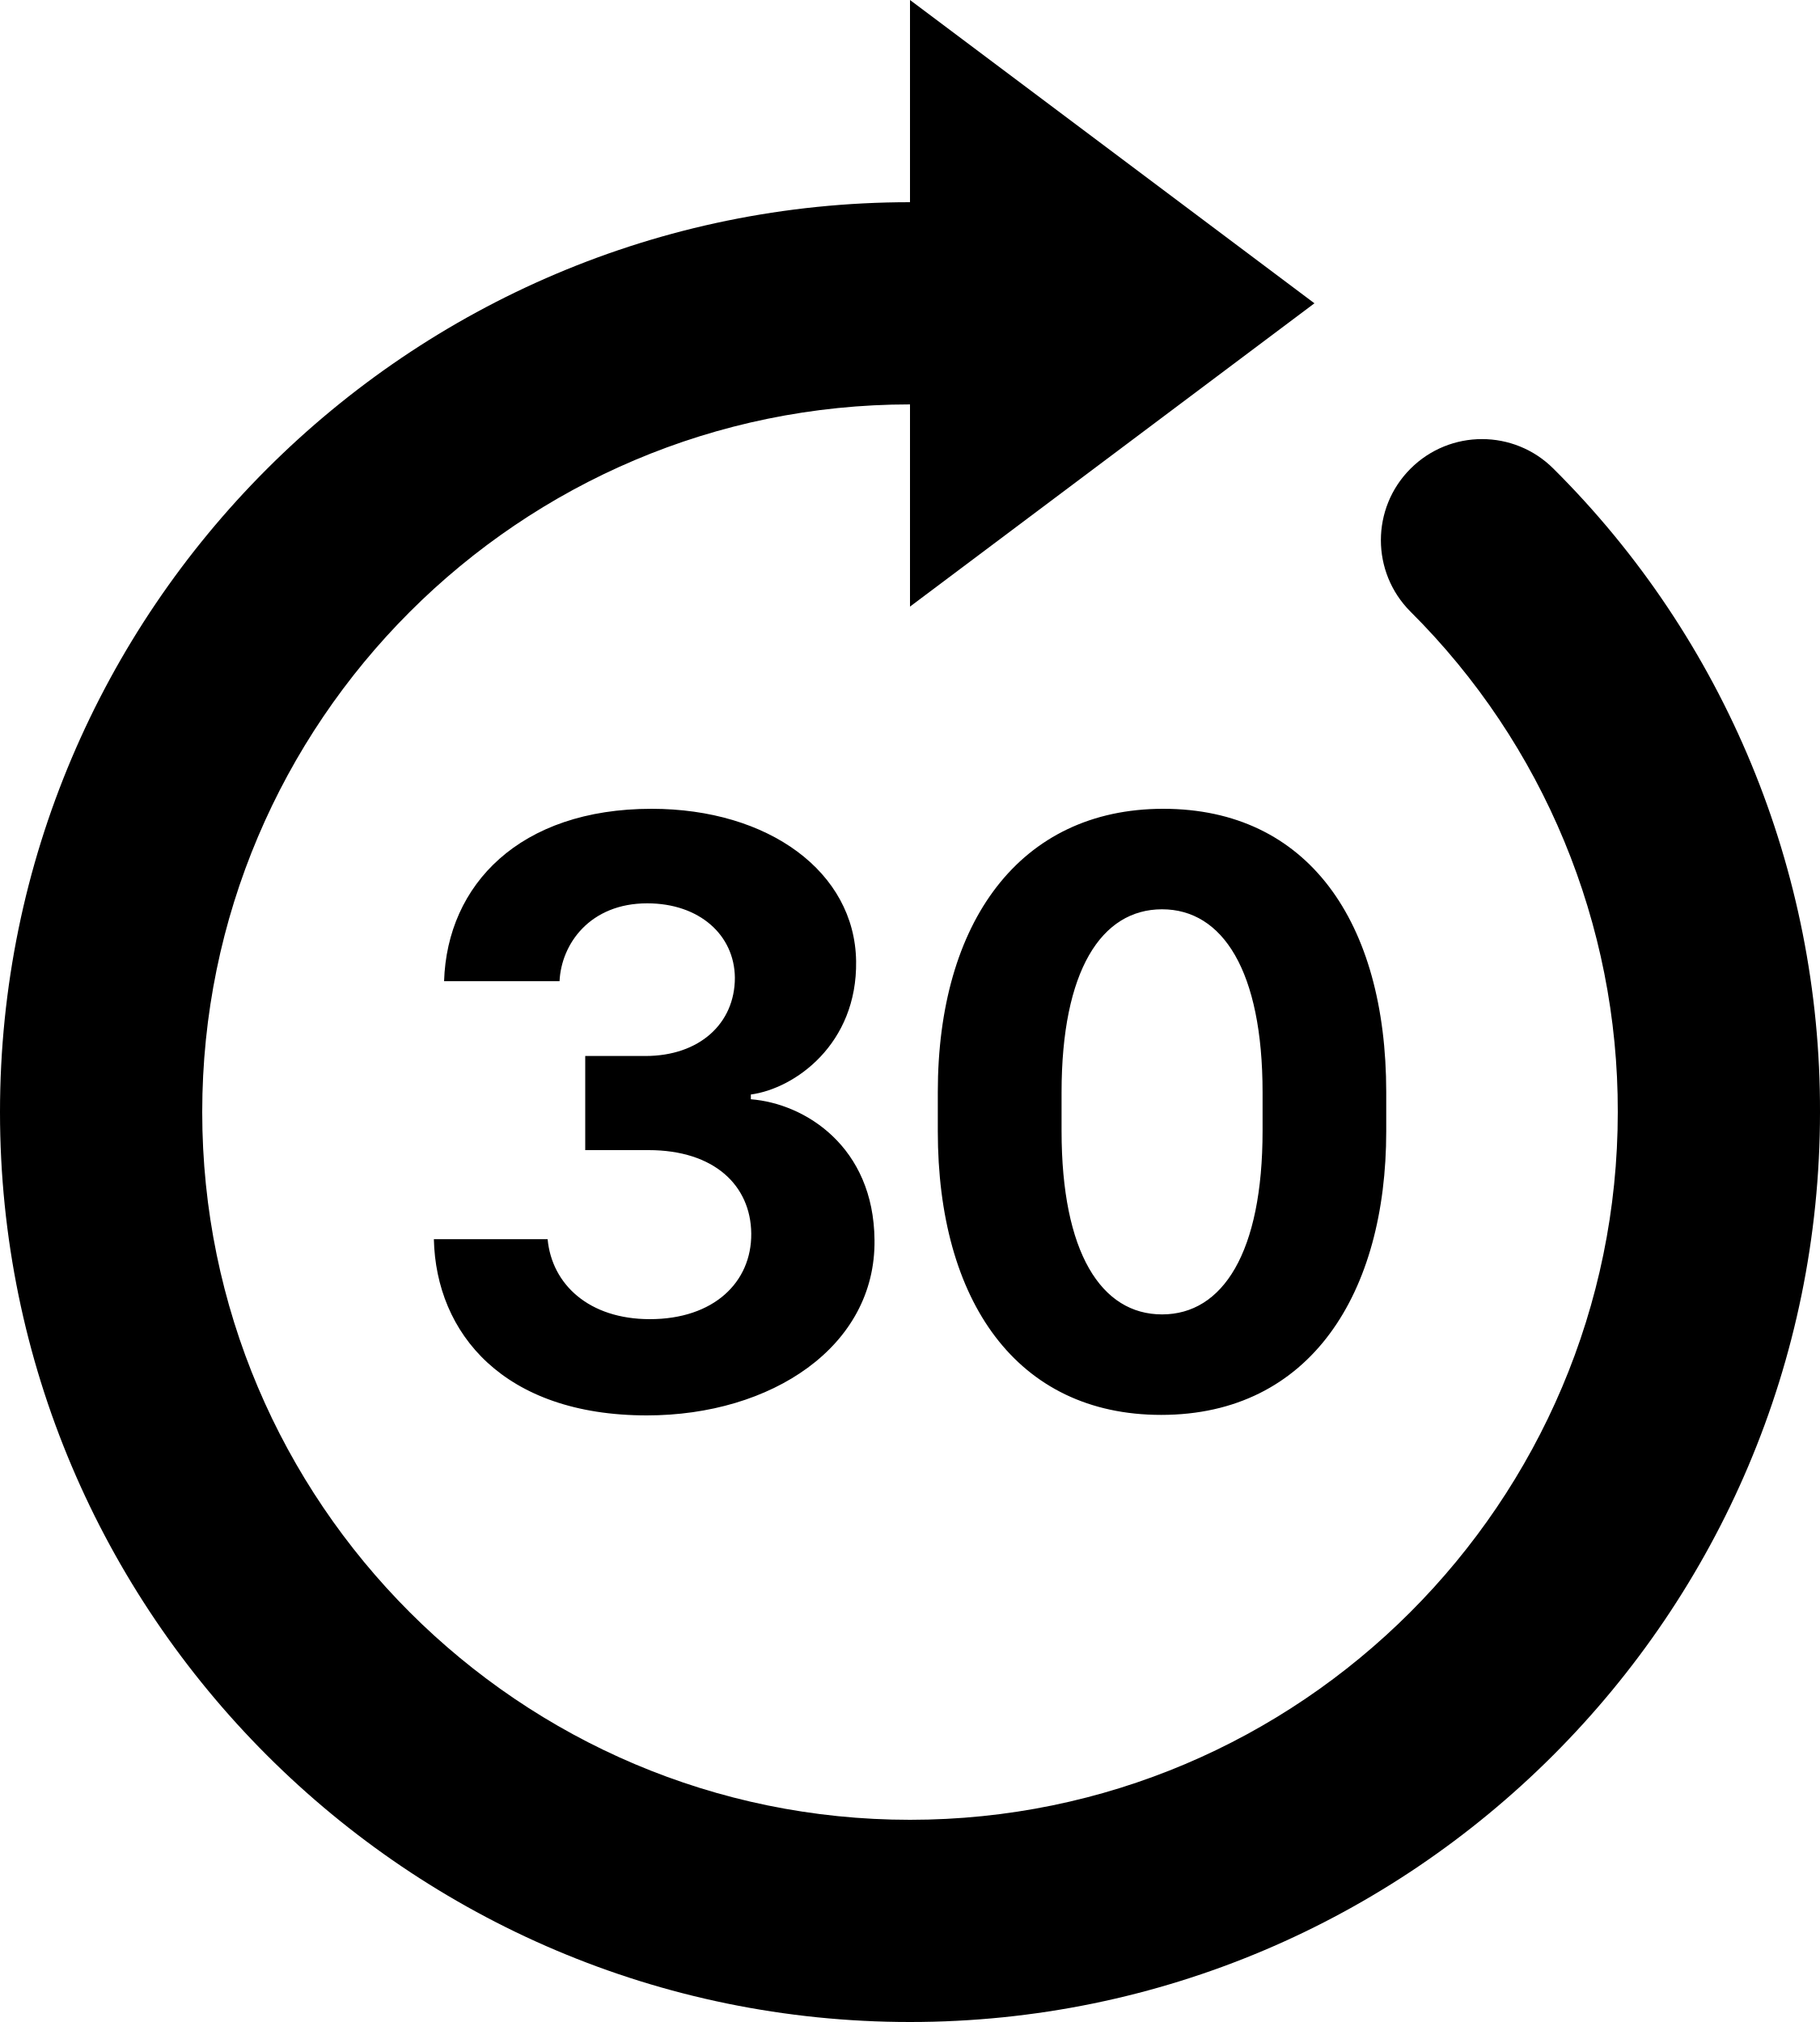
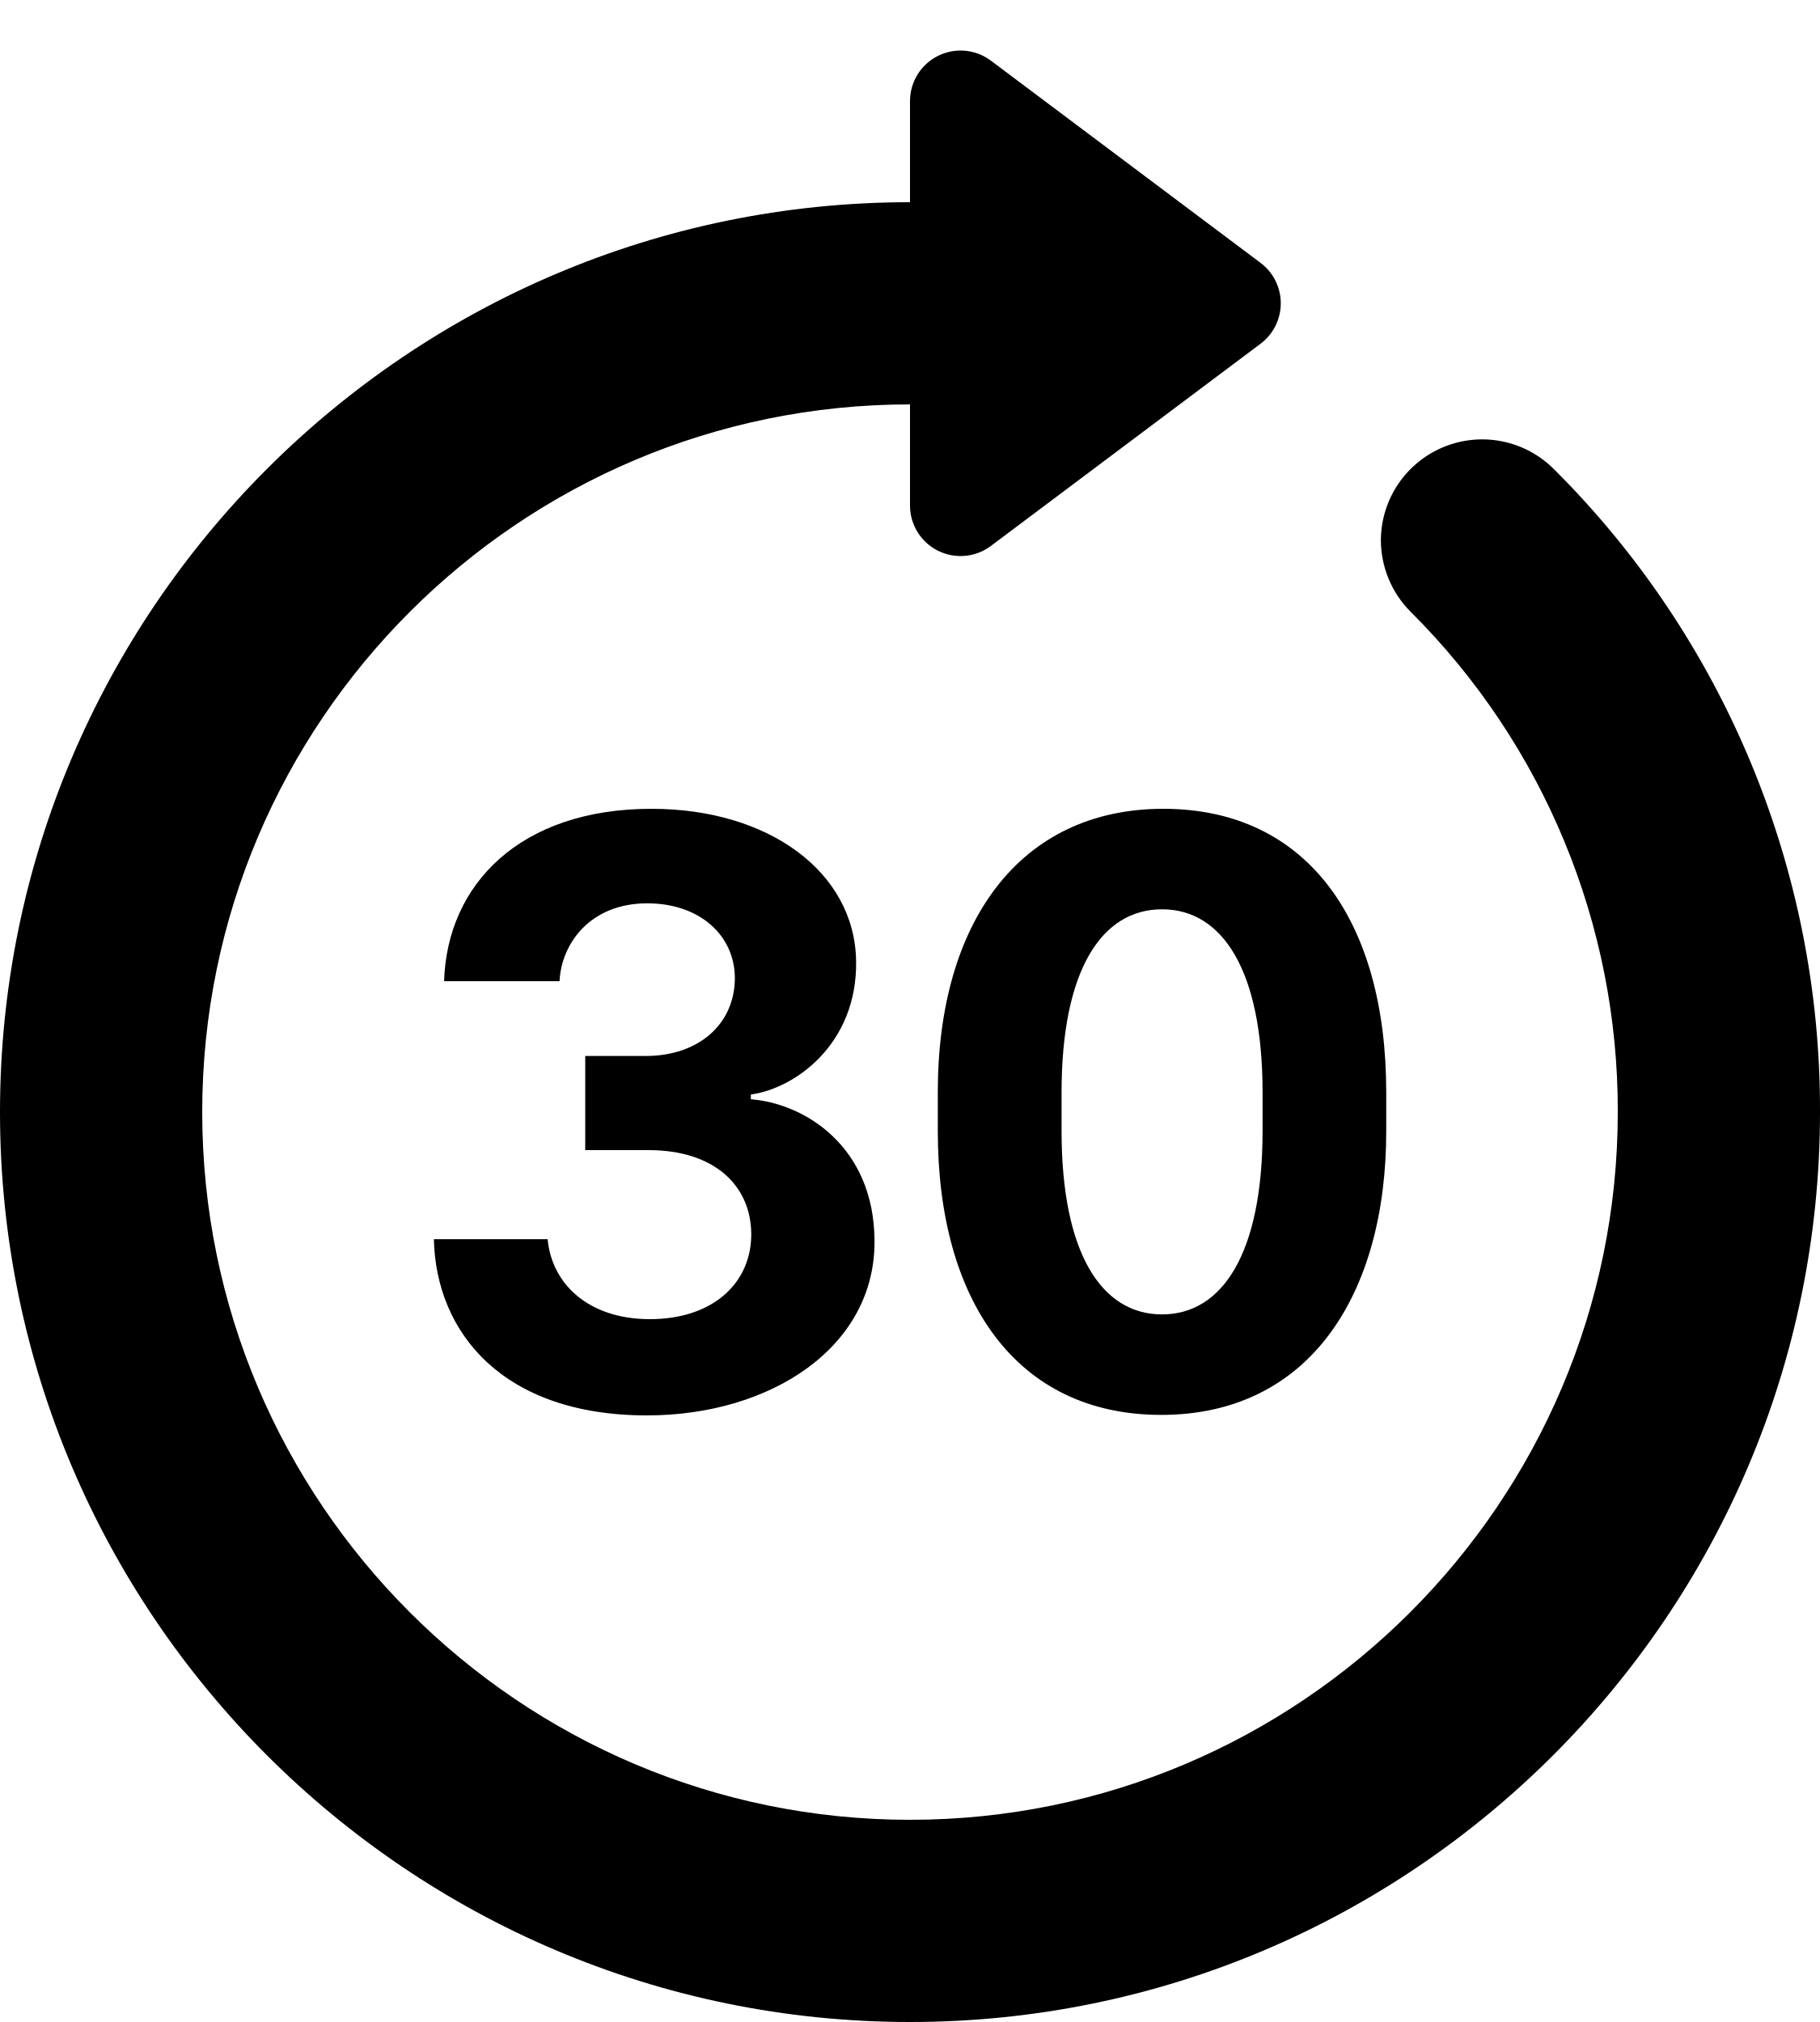
- <svg xmlns="http://www.w3.org/2000/svg" viewBox="0 0 18 20" preserveAspectRatio="xMidYMin meet">
-   <g>
-     <path d="M6.427 13.048c-.601 0-.969-.343-1.011-.791H4.291C4.312 13.188 4.98 14 6.398 14c1.231 0 2.264-.681 2.251-1.735-.008-.922-.685-1.35-1.223-1.392v-.047c.436-.059 1.054-.499 1.041-1.32C8.454 8.626 7.604 8 6.444 8c-1.303 0-2.022.749-2.052 1.705h1.142c.017-.368.3-.77.867-.77.516 0 .863.313.867.736 0 .453-.351.774-.884.774h-.596v.931h.626c.652 0 1.011.351 1.016.825.004.483-.372.847-1.003.847zM9.275 10.801v.389c0 1.676.779 2.805 2.209 2.805 1.481 0 2.226-1.21 2.226-2.805v-.389C13.709 9.117 12.935 8 11.505 8c-1.422 0-2.23 1.126-2.23 2.801zm3.212.004v.381c0 1.202-.393 1.815-.994 1.815s-.994-.609-.994-1.815v-.381c0-1.206.394-1.811.994-1.811s.994.61.994 1.811z" />
-     <path d="M15.364 4.636A.999.999 0 1 0 13.95 6.05 6.96 6.96 0 0 1 16 11c0 3.859-3.141 7-7 7-3.86 0-7-3.141-7-7 0-3.86 3.14-7 7-7v2l4-3-4-3v2c-4.962 0-9 4.038-9 9 0 4.963 4.038 9 9 9 4.963 0 9-4.037 9-9a8.94 8.94 0 0 0-2.636-6.364z" />
+ <svg xmlns="http://www.w3.org/2000/svg" xmlns:xlink="http://www.w3.org/1999/xlink" viewBox="0 0 18 20" preserveAspectRatio="xMidYMin meet">
+   <defs>
+     <path id="a" d="M0 0h18v20H0z" />
+   </defs>
+   <clipPath id="b">
+     <use overflow="visible" xlink:href="#a" />
+   </clipPath>
+   <g clip-path="url(#b)">
+     <path d="M6.427 13.048c-.601 0-.969-.343-1.011-.791H4.291C4.312 13.188 4.98 14 6.398 14c1.231 0 2.264-.681 2.251-1.735-.008-.922-.685-1.35-1.223-1.392v-.047c.436-.059 1.054-.499 1.041-1.32C8.454 8.626 7.604 8 6.444 8c-1.303 0-2.022.749-2.052 1.705h1.142c.017-.368.3-.77.867-.77.516 0 .863.313.867.736 0 .453-.351.774-.884.774h-.596v.931h.626c.652 0 1.011.351 1.016.825.004.483-.372.847-1.003.847zm2.848-2.247v.389c0 1.676.779 2.805 2.209 2.805 1.481 0 2.226-1.21 2.226-2.805v-.389C13.709 9.117 12.935 8 11.505 8c-1.422 0-2.23 1.126-2.23 2.801zm3.212.004v.381c0 1.202-.393 1.815-.994 1.815s-.994-.609-.994-1.815v-.381c0-1.206.394-1.811.994-1.811s.994.61.994 1.811z" />
+     <path d="M15.364 4.636a1.002 1.002 0 00-1.707.707 1.006 1.006 0 00.293.707A6.957 6.957 0 0116 11c0 3.859-3.141 7-7 7-3.86 0-7-3.141-7-7 0-3.86 3.14-7 7-7v1a.5.5 0 00.8.4l2.667-2a.5.5 0 000-.8L9.8.6A.5.5 0 009 1v1c-4.962 0-9 4.038-9 9 0 4.963 4.038 9 9 9 4.963 0 9-4.037 9-9a8.936 8.936 0 00-2.636-6.364z" />
  </g>
</svg>
